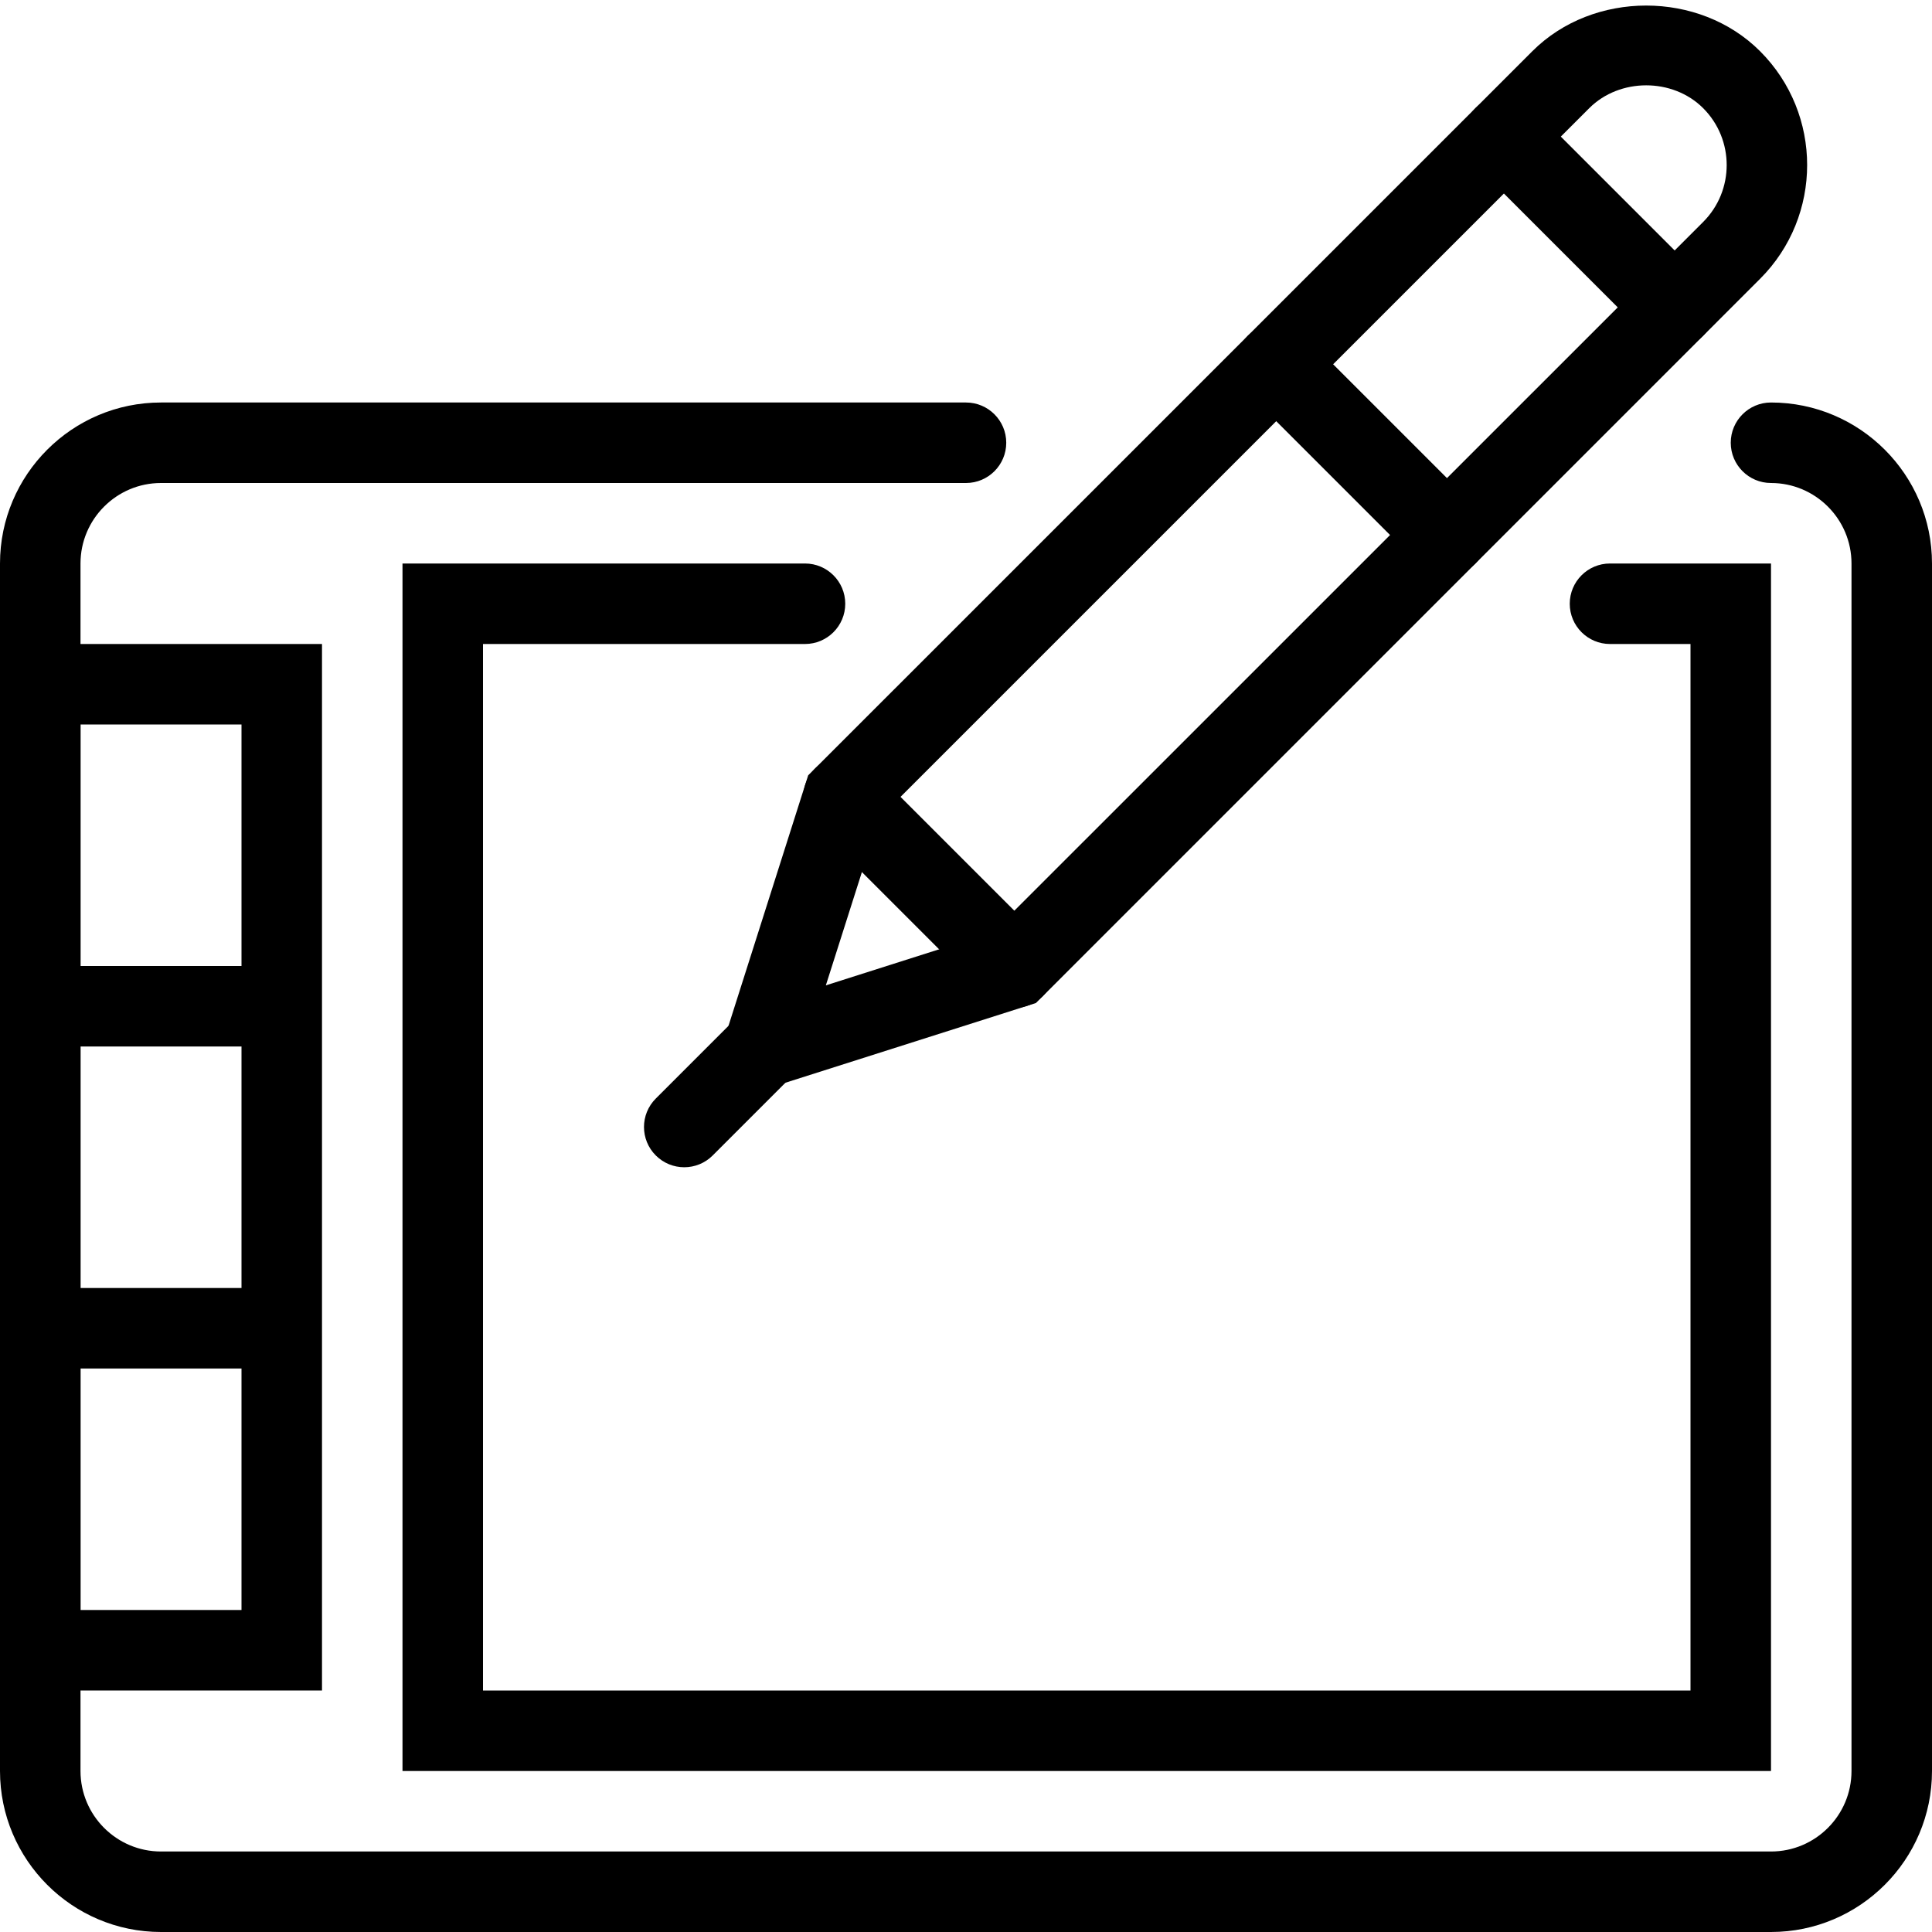
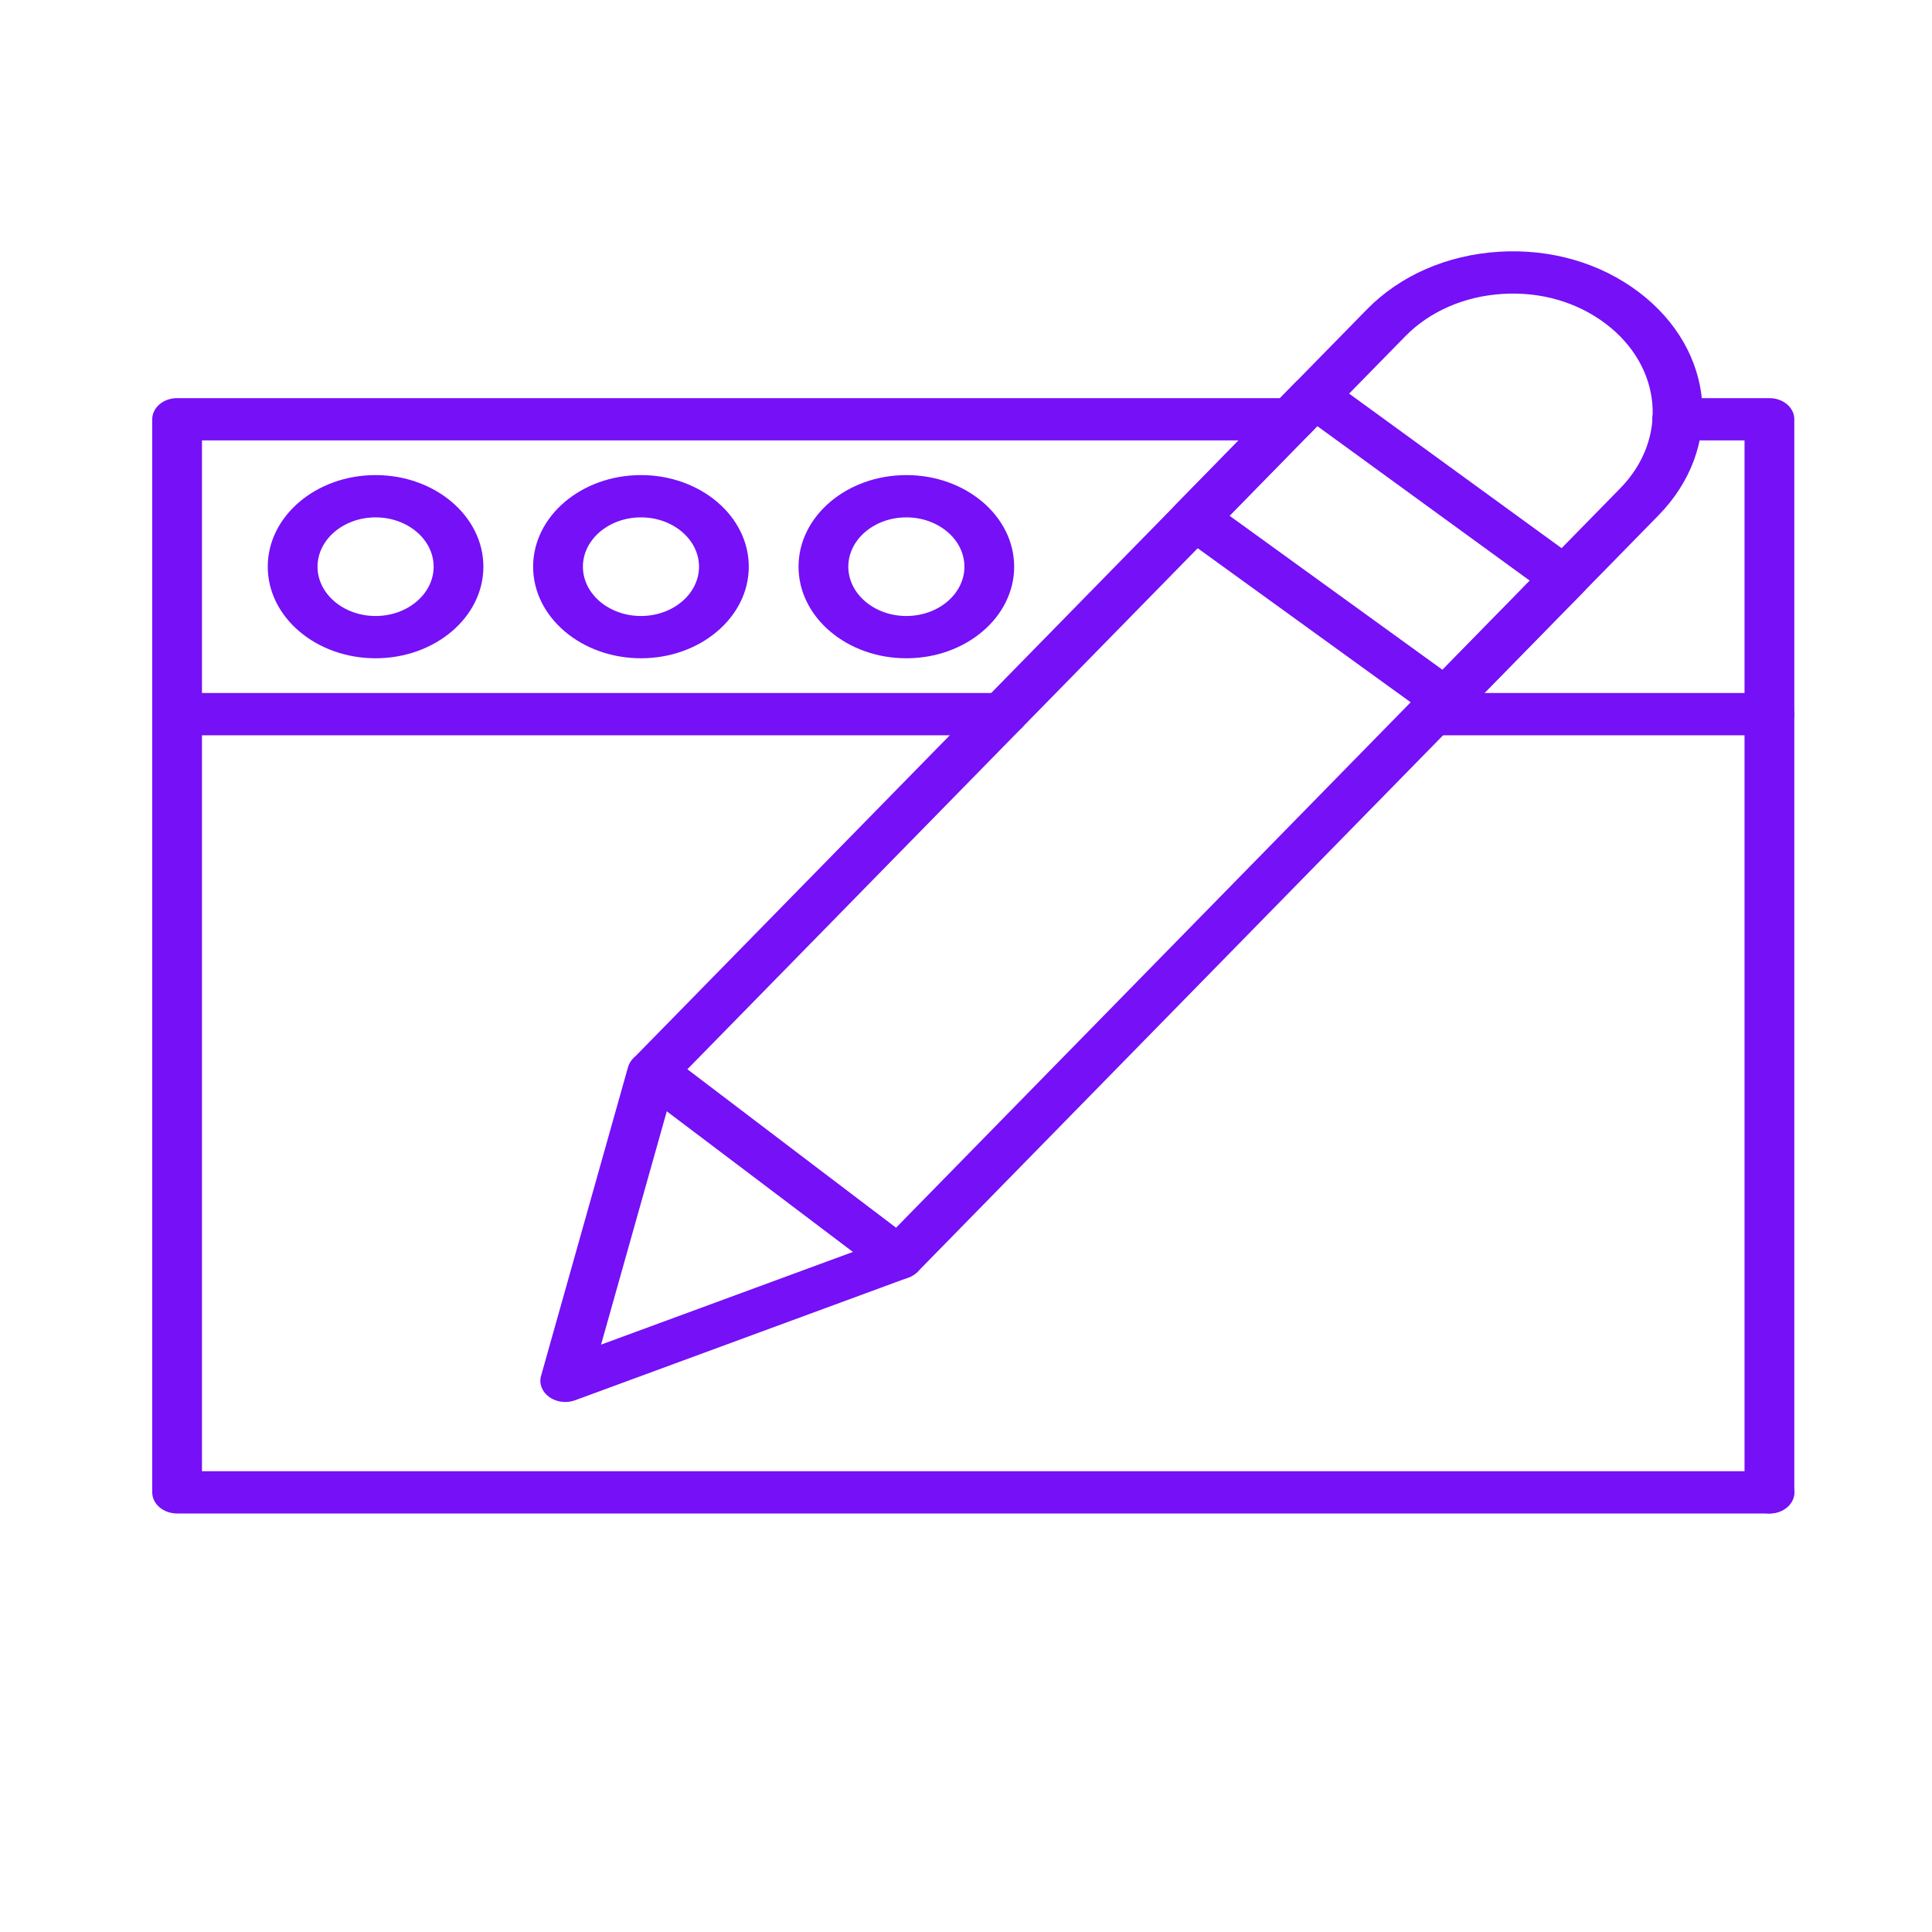
- <svg xmlns="http://www.w3.org/2000/svg" enable-background="new 0 0 48 48" height="48px" version="1.1" viewBox="0 0 48 48" width="48px" xml:space="preserve">
-   <g id="Expanded">
-     <g>
-       <g>
-         <path d="M44,48H4c-2.206,0-4-1.794-4-4V14c0-2.206,1.794-4,4-4h20c0.552,0,1,0.448,1,1s-0.448,1-1,1H4c-1.103,0-2,0.897-2,2v30     c0,1.103,0.897,2,2,2h40c1.103,0,2-0.897,2-2V14c0-1.103-0.897-2-2-2c-0.552,0-1-0.448-1-1s0.448-1,1-1c2.206,0,4,1.794,4,4v30     C48,46.206,46.206,48,44,48z" />
-       </g>
-       <g>
-         <path d="M44,44H10V14h10c0.552,0,1,0.448,1,1s-0.448,1-1,1h-8v26h30V16h-2c-0.552,0-1-0.448-1-1s0.448-1,1-1h4V44z" />
-       </g>
-       <g>
-         <path d="M8,42H0V16h8V42z M2,40h4V18H2V40z" />
-       </g>
-       <g>
-         <path d="M17.44,27.56l2.639-8.297L38.071,1.272c1.511-1.512,4.146-1.512,5.657,0c1.56,1.56,1.56,4.097,0,5.656L25.737,24.92     L17.44,27.56z M21.838,20.333l-1.32,4.148l4.148-1.32L42.314,5.515c0.78-0.78,0.78-2.048,0-2.828     c-0.756-0.756-2.073-0.756-2.829,0L21.838,20.333z" />
-       </g>
-       <g>
-         <rect height="2" width="6" x="1" y="24" />
-       </g>
-       <g>
-         <rect height="2" width="6" x="1" y="32" />
-       </g>
-       <g>
-         <path d="M41.606,8.636c-0.256,0-0.512-0.098-0.707-0.293l-4.243-4.243c-0.391-0.391-0.391-1.023,0-1.414s1.023-0.391,1.414,0     l4.243,4.243c0.391,0.391,0.391,1.023,0,1.414C42.118,8.539,41.862,8.636,41.606,8.636z" />
-       </g>
-       <g>
-         <path d="M35.95,14.293c-0.256,0-0.512-0.098-0.707-0.293L31,9.757c-0.391-0.391-0.391-1.023,0-1.414s1.023-0.391,1.414,0     l4.243,4.243c0.391,0.391,0.391,1.023,0,1.414C36.461,14.195,36.206,14.293,35.95,14.293z" />
-       </g>
-       <g>
-         <path d="M25.202,25.041c-0.256,0-0.512-0.098-0.707-0.293l-4.243-4.243c-0.391-0.391-0.391-1.023,0-1.414s1.023-0.391,1.414,0     l4.243,4.243c0.391,0.391,0.391,1.023,0,1.414C25.713,24.943,25.458,25.041,25.202,25.041z" />
-       </g>
-       <g>
-         <path d="M17,29c-0.256,0-0.512-0.098-0.707-0.293c-0.391-0.391-0.391-1.023,0-1.414l1.979-1.979c0.391-0.391,1.023-0.391,1.414,0     s0.391,1.023,0,1.414l-1.979,1.979C17.512,28.902,17.256,29,17,29z" />
-       </g>
+ <svg xmlns="http://www.w3.org/2000/svg" width="512" height="512">
+   <g>
+     <rect fill="none" id="canvas_background" height="402" width="582" y="-1" x="-1" />
+   </g>
+   <g>
+     <g id="svg_23">
+       <path stroke-width="0.8" fill="#7510f7" id="svg_4" d="m238.148,339.011c-1.613,0 -3.183,-0.507 -4.394,-1.428l-65.113,-49.481c-2.645,-2.008 -2.935,-5.436 -0.666,-7.755l194.273,-198.358c8.806,-8.987 21.212,-14.409 34.941,-15.271c13.746,-0.862 26.938,2.964 37.194,10.756c20.257,15.394 22.509,41.356 5.12,59.113l-196.287,200.409c-1.143,1.167 -2.799,1.892 -4.582,2c-0.162,0.014 -0.324,0.014 -0.486,0.014zm-55.983,-55.649l55.284,42.008l191.91,-195.944c12.825,-13.09 11.169,-32.238 -3.78,-43.596c-7.569,-5.748 -17.253,-8.589 -27.433,-7.936c-10.12,0.631 -19.275,4.631 -25.769,11.263l-190.212,194.205z" />
+       <path stroke-width="0.8" fill="#7510f7" id="svg_6" d="m149.8,371.539c-1.519,0 -3.029,-0.449 -4.241,-1.312c-1.911,-1.363 -2.756,-3.53 -2.176,-5.595l23.047,-81.828c0.538,-1.913 2.227,-3.45 4.437,-4.037c2.21,-0.58 4.625,-0.152 6.357,1.16l65.292,49.307c1.689,1.268 2.483,3.182 2.133,5.073c-0.358,1.892 -1.826,3.493 -3.891,4.254l-88.348,32.521c-0.828,0.304 -1.724,0.457 -2.611,0.457zm26.904,-77.03l-17.415,61.831l66.76,-24.57l-49.345,-37.261z" />
+       <path stroke-width="0.8" fill="#7510f7" id="svg_8" d="m468.916,401.089l-421.978,0c-3.643,0 -6.596,-2.508 -6.596,-5.603l0,-284.375c0,-3.095 2.952,-5.603 6.596,-5.603l295.361,0c3.643,0 6.596,2.508 6.596,5.603c0,3.095 -2.952,5.603 -6.596,5.603l-288.773,0l0,273.17l415.391,0c3.643,0 6.596,2.508 6.596,5.603s-2.952,5.603 -6.596,5.603z" />
+       <path stroke-width="0.8" fill="#7510f7" id="svg_10" d="m468.916,401.089c-3.643,0 -6.596,-2.508 -6.596,-5.603l0,-278.772l-17.85,0c-3.643,0 -6.596,-2.508 -6.596,-5.603c0,-3.095 2.952,-5.603 6.596,-5.603l24.446,0c3.643,0 6.596,2.508 6.596,5.603l0,284.375c0,3.095 -2.952,5.603 -6.596,5.603z" />
+       <path stroke-width="0.8" fill="#7510f7" id="svg_12" d="m468.916,194.86l-89.577,0c-3.643,0 -6.596,-2.508 -6.596,-5.603c0,-3.095 2.952,-5.603 6.596,-5.603l89.577,0c3.643,0 6.596,2.508 6.596,5.603c0,3.095 -2.952,5.603 -6.596,5.603z" />
+       <path stroke-width="0.8" fill="#7510f7" id="svg_14" d="m265.751,194.86l-218.813,0c-3.643,0 -6.596,-2.508 -6.596,-5.603c0,-3.095 2.952,-5.603 6.596,-5.603l218.813,0c3.643,0 6.596,2.508 6.596,5.603c0,3.095 -2.952,5.603 -6.596,5.603z" />
+       <path stroke-width="0.8" fill="#7510f7" id="svg_16" d="m99.534,174.45c-15.76,0 -28.576,-10.886 -28.576,-24.273s12.816,-24.273 28.576,-24.273c15.751,0 28.568,10.886 28.568,24.273s-12.816,24.273 -28.568,24.273zm0,-37.341c-8.482,0 -15.385,5.863 -15.385,13.068s6.903,13.068 15.385,13.068s15.385,-5.863 15.385,-13.068s-6.903,-13.068 -15.385,-13.068z" />
+       <path stroke-width="0.8" fill="#7510f7" id="svg_18" d="m169.86,174.45c-15.76,0 -28.576,-10.886 -28.576,-24.273s12.816,-24.273 28.576,-24.273s28.576,10.886 28.576,24.273s-12.816,24.273 -28.576,24.273zm0,-37.341c-8.482,0 -15.384,5.863 -15.384,13.068s6.903,13.068 15.384,13.068c8.482,0 15.385,-5.863 15.385,-13.068s-6.903,-13.068 -15.385,-13.068z" />
+       <path stroke-width="0.8" fill="#7510f7" id="svg_20" d="m240.196,174.45c-15.76,0 -28.576,-10.886 -28.576,-24.273s12.816,-24.273 28.576,-24.273s28.568,10.886 28.568,24.273s-12.816,24.273 -28.568,24.273zm0,-37.341c-8.49,0 -15.384,5.863 -15.384,13.068s6.903,13.068 15.384,13.068c8.482,0 15.385,-5.863 15.385,-13.068s-6.903,-13.068 -15.385,-13.068z" />
+       <path stroke-width="0.8" fill="#7510f7" id="svg_22" d="m383.076,191.04c-1.561,0 -3.08,-0.471 -4.275,-1.341l-66.47,-48.082c-2.748,-1.986 -3.106,-5.487 -0.794,-7.842l31.699,-32.383c1.126,-1.152 2.748,-1.87 4.514,-2c1.672,-0.13 3.507,0.348 4.838,1.326l66.325,48.241c2.739,1.993 3.08,5.487 0.776,7.835l-31.554,32.216c-1.126,1.145 -2.748,1.87 -4.497,1.993c-0.188,0.029 -0.375,0.036 -0.563,0.036zm-57.229,-54.359l56.427,40.82l23.132,-23.621l-56.307,-40.957l-23.252,23.758z" />
    </g>
  </g>
</svg>
